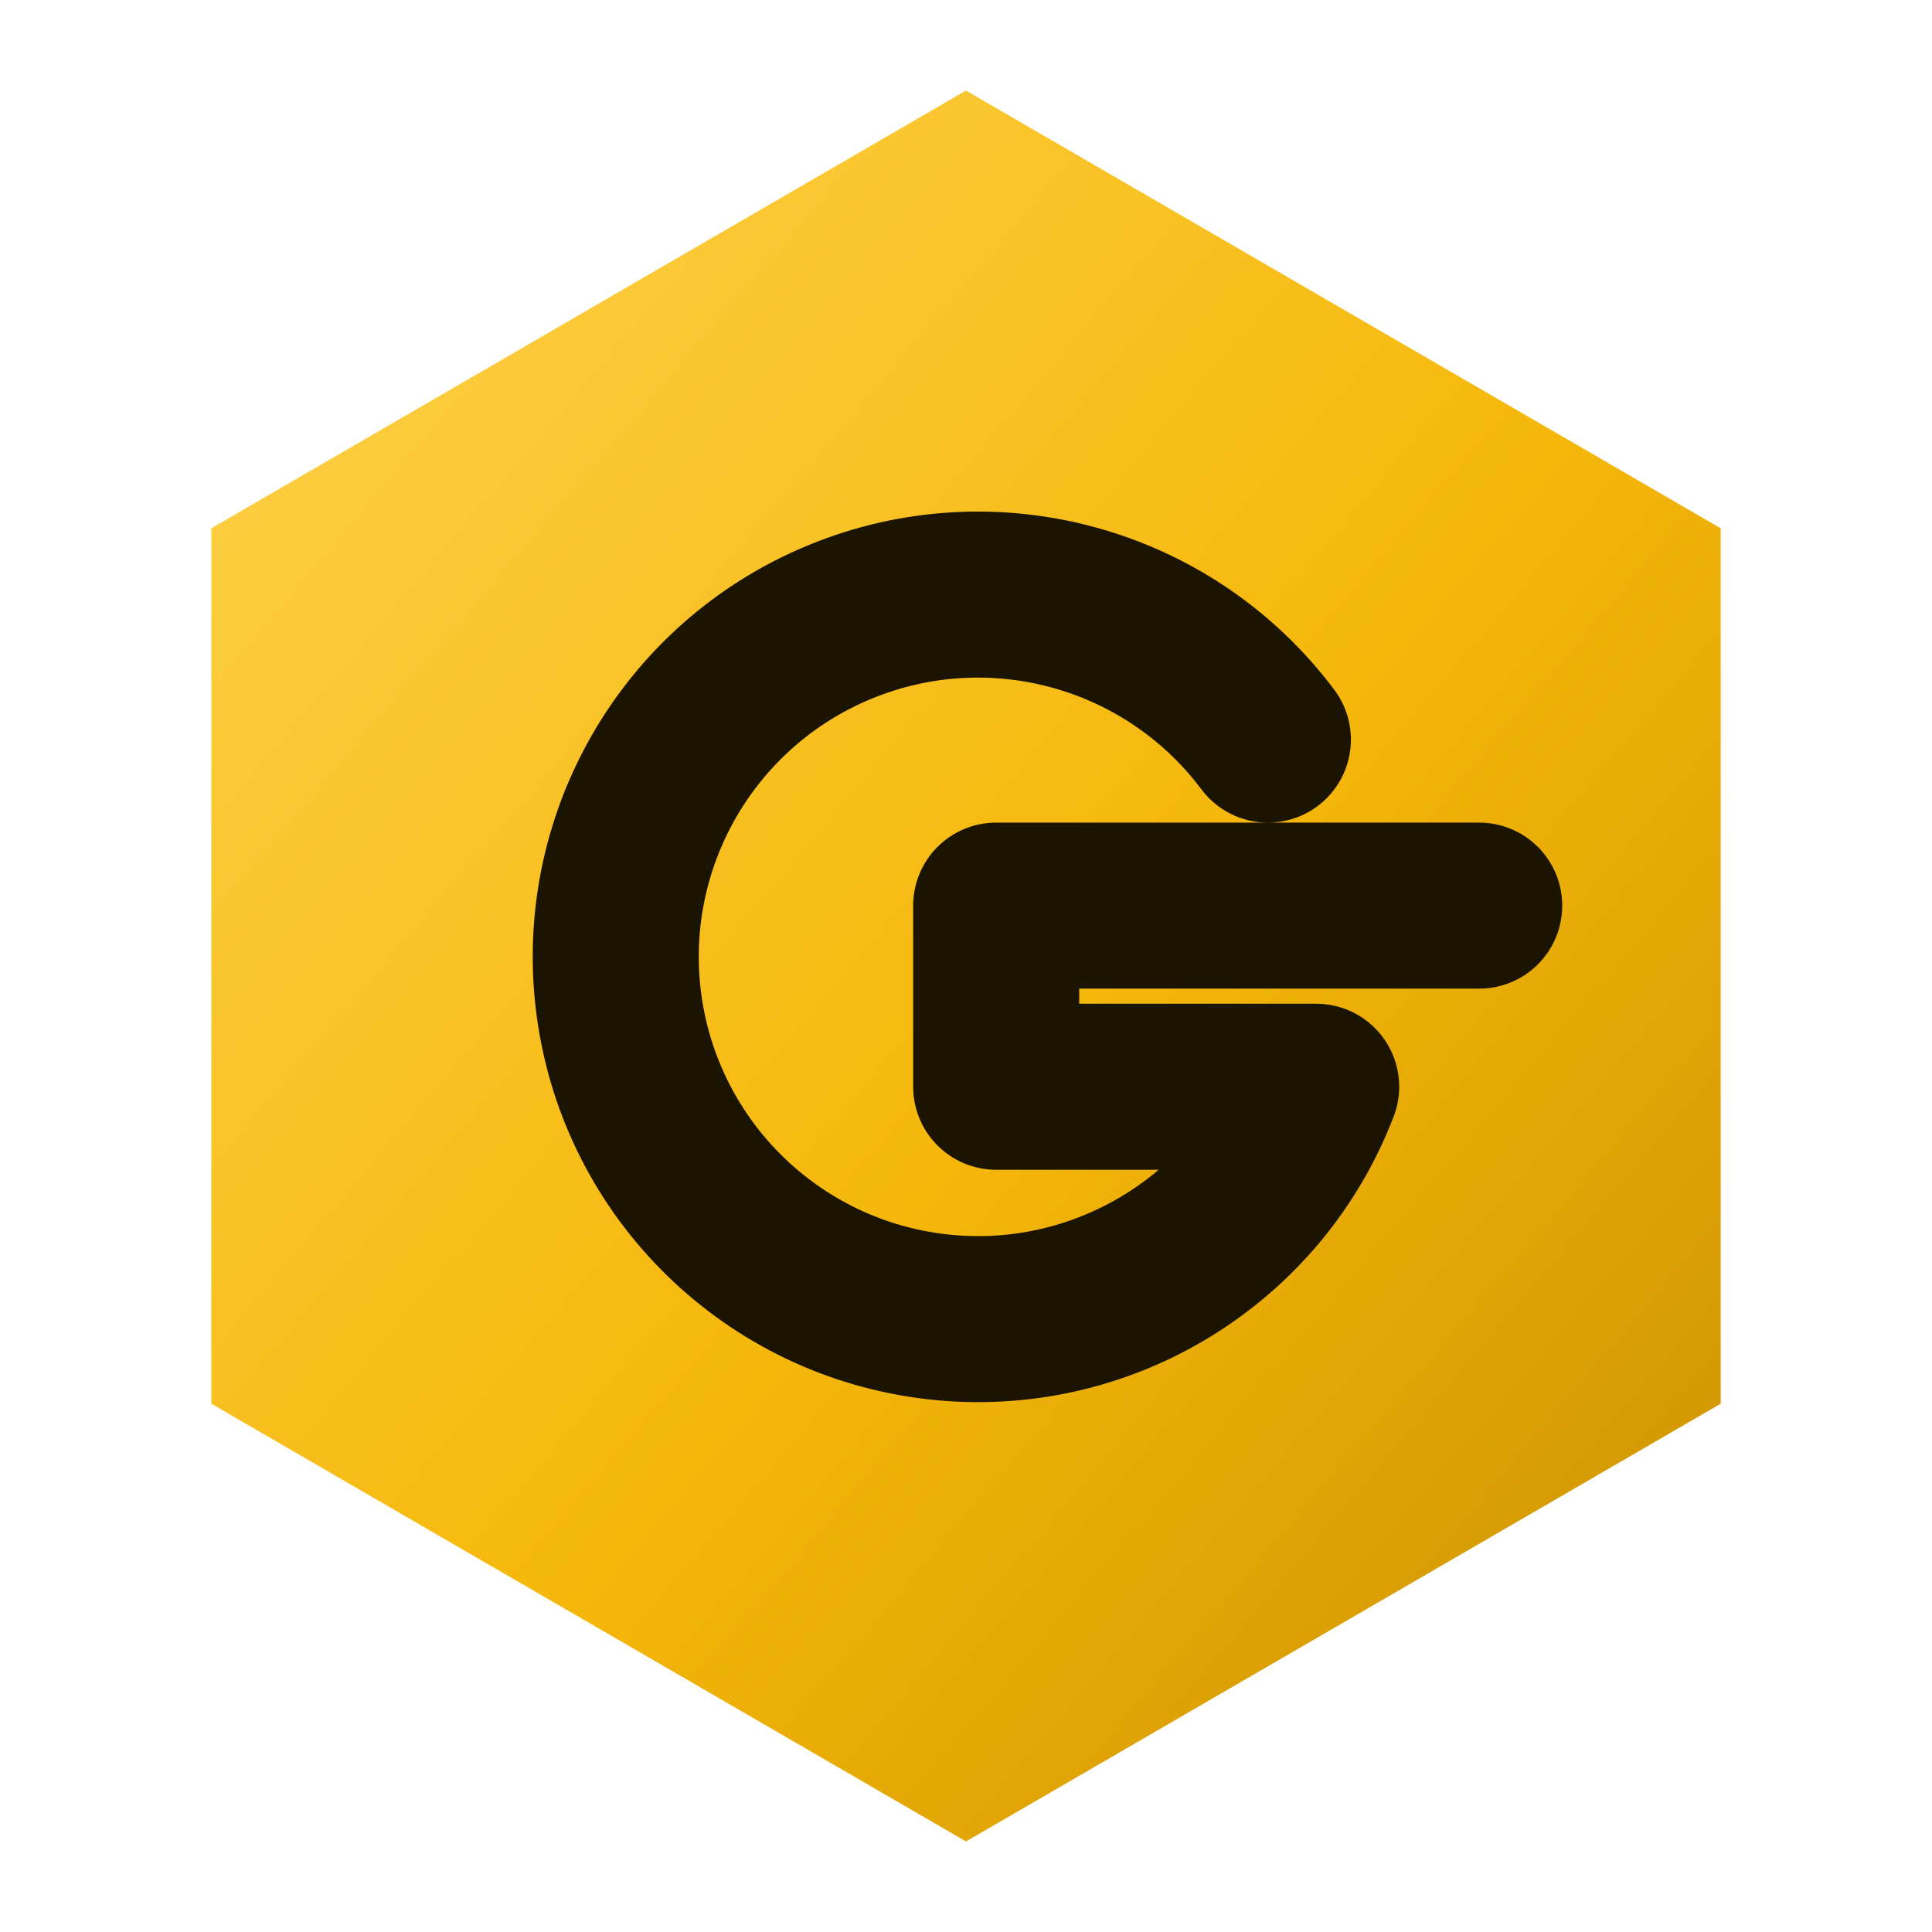
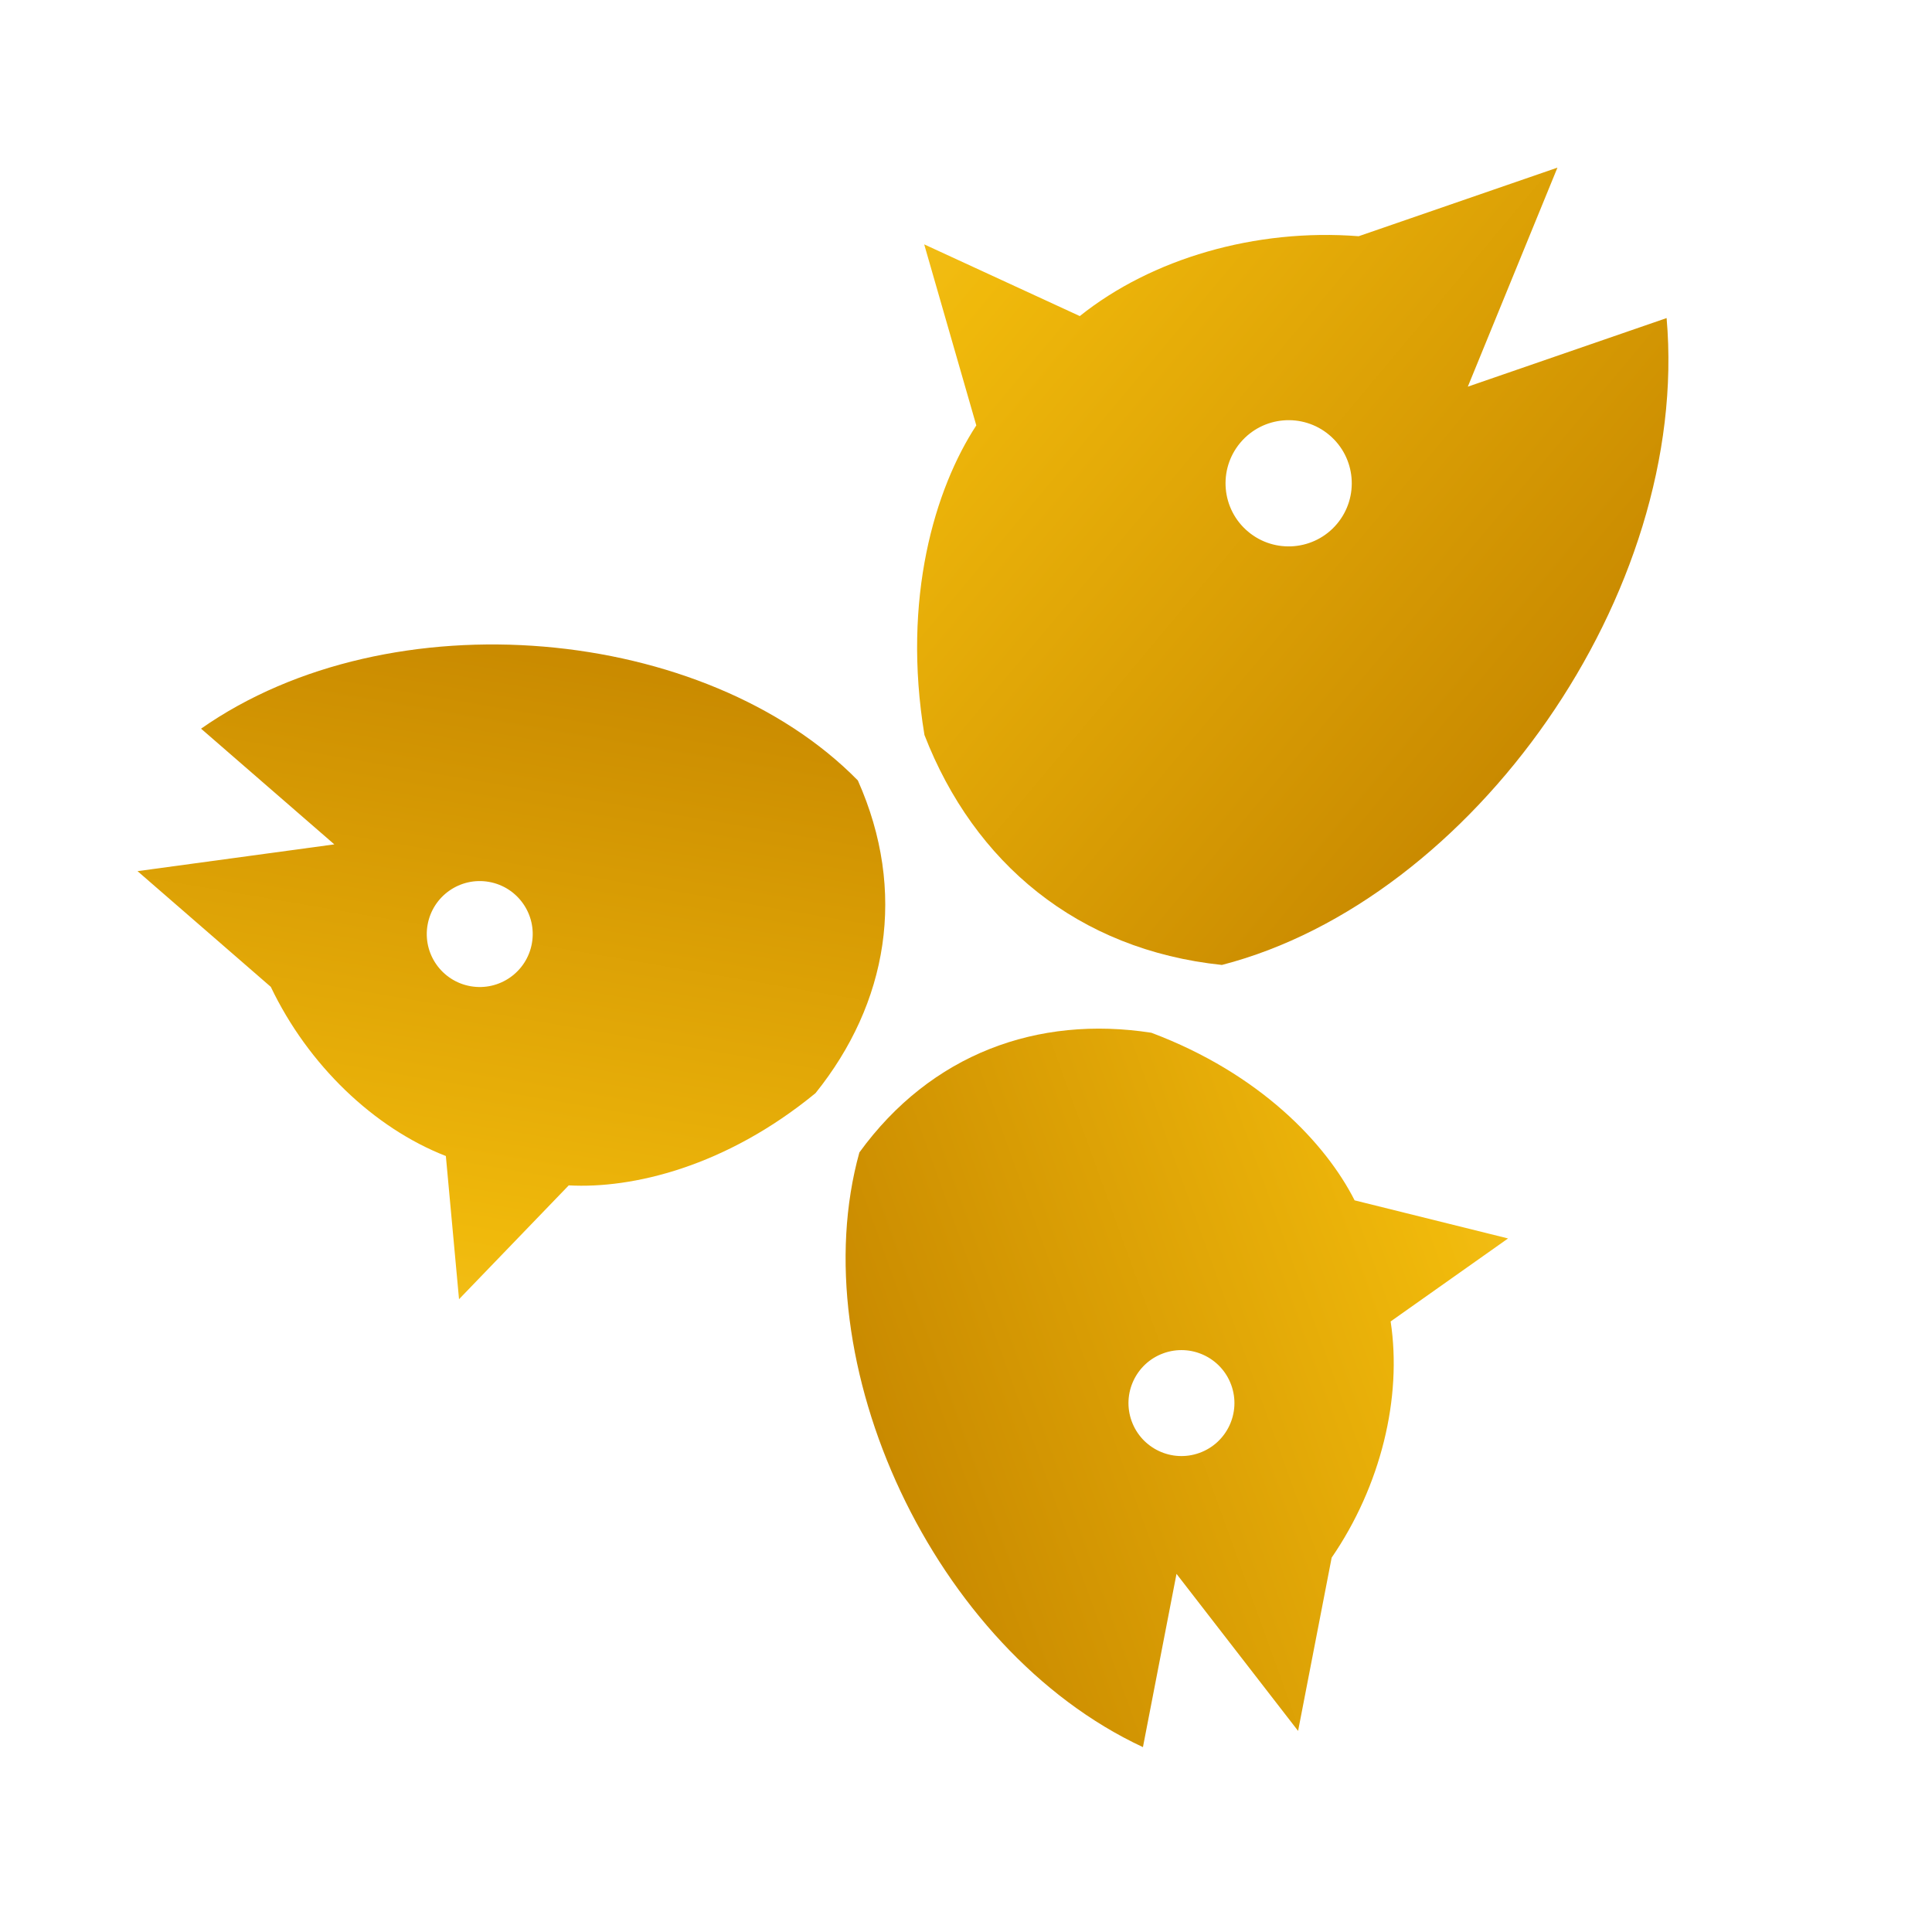
- <svg xmlns="http://www.w3.org/2000/svg" viewBox="0 0 64 64" fill="none">
+ <svg xmlns="http://www.w3.org/2000/svg" viewBox="-36 -36 72 72">
  <defs>
-     <linearGradient id="g" x1="0" y1="0" x2="1" y2="1">
-       <stop offset="0" stop-color="#ffd34e" />
-       <stop offset=".55" stop-color="#f5b70a" />
-       <stop offset="1" stop-color="#c98f00" />
+     <linearGradient id="gdr-g" x1="0" y1="-1" x2="0" y2="1" gradientUnits="objectBoundingBox">
+       <stop offset="0" stop-color="#FFE27A" />
+       <stop offset=".55" stop-color="#F0B90B" />
+       <stop offset="1" stop-color="#C98A00" />
    </linearGradient>
+     <path id="gdr-head" fill-rule="evenodd" d="M5,-6 C8,-9.5 11.5,-11 14,-11.3 L17.5,-16.5 L19,-11 C22,-10.4 25,-8.4 27,-5.6 L33,-2 L25.5,0.4 L31.5,4 C25,10.5 12.5,11.5 5.5,6.5 C2.8,2.5 2.8,-2 5,-6 Z M19.2,-4.2 a2.1,2.1 0 1,0 0.01,0 Z" />
  </defs>
-   <path d="M32 3 57 17.5v29L32 61 7 46.5v-29z" fill="url(#g)" />
-   <path d="M42 24.5a12 12 0 1 0 1.6 11.5H33v-6h16" stroke="#1b1400" stroke-width="5.5" stroke-linecap="round" stroke-linejoin="round" />
+   <g fill="url(#gdr-g)">
+     <use href="#gdr-head" transform="rotate(-50) scale(1.12)" />
+     <use href="#gdr-head" transform="rotate(70) scale(.94)" />
+     <use href="#gdr-head" transform="rotate(190) scale(.94)" />
+   </g>
</svg>
